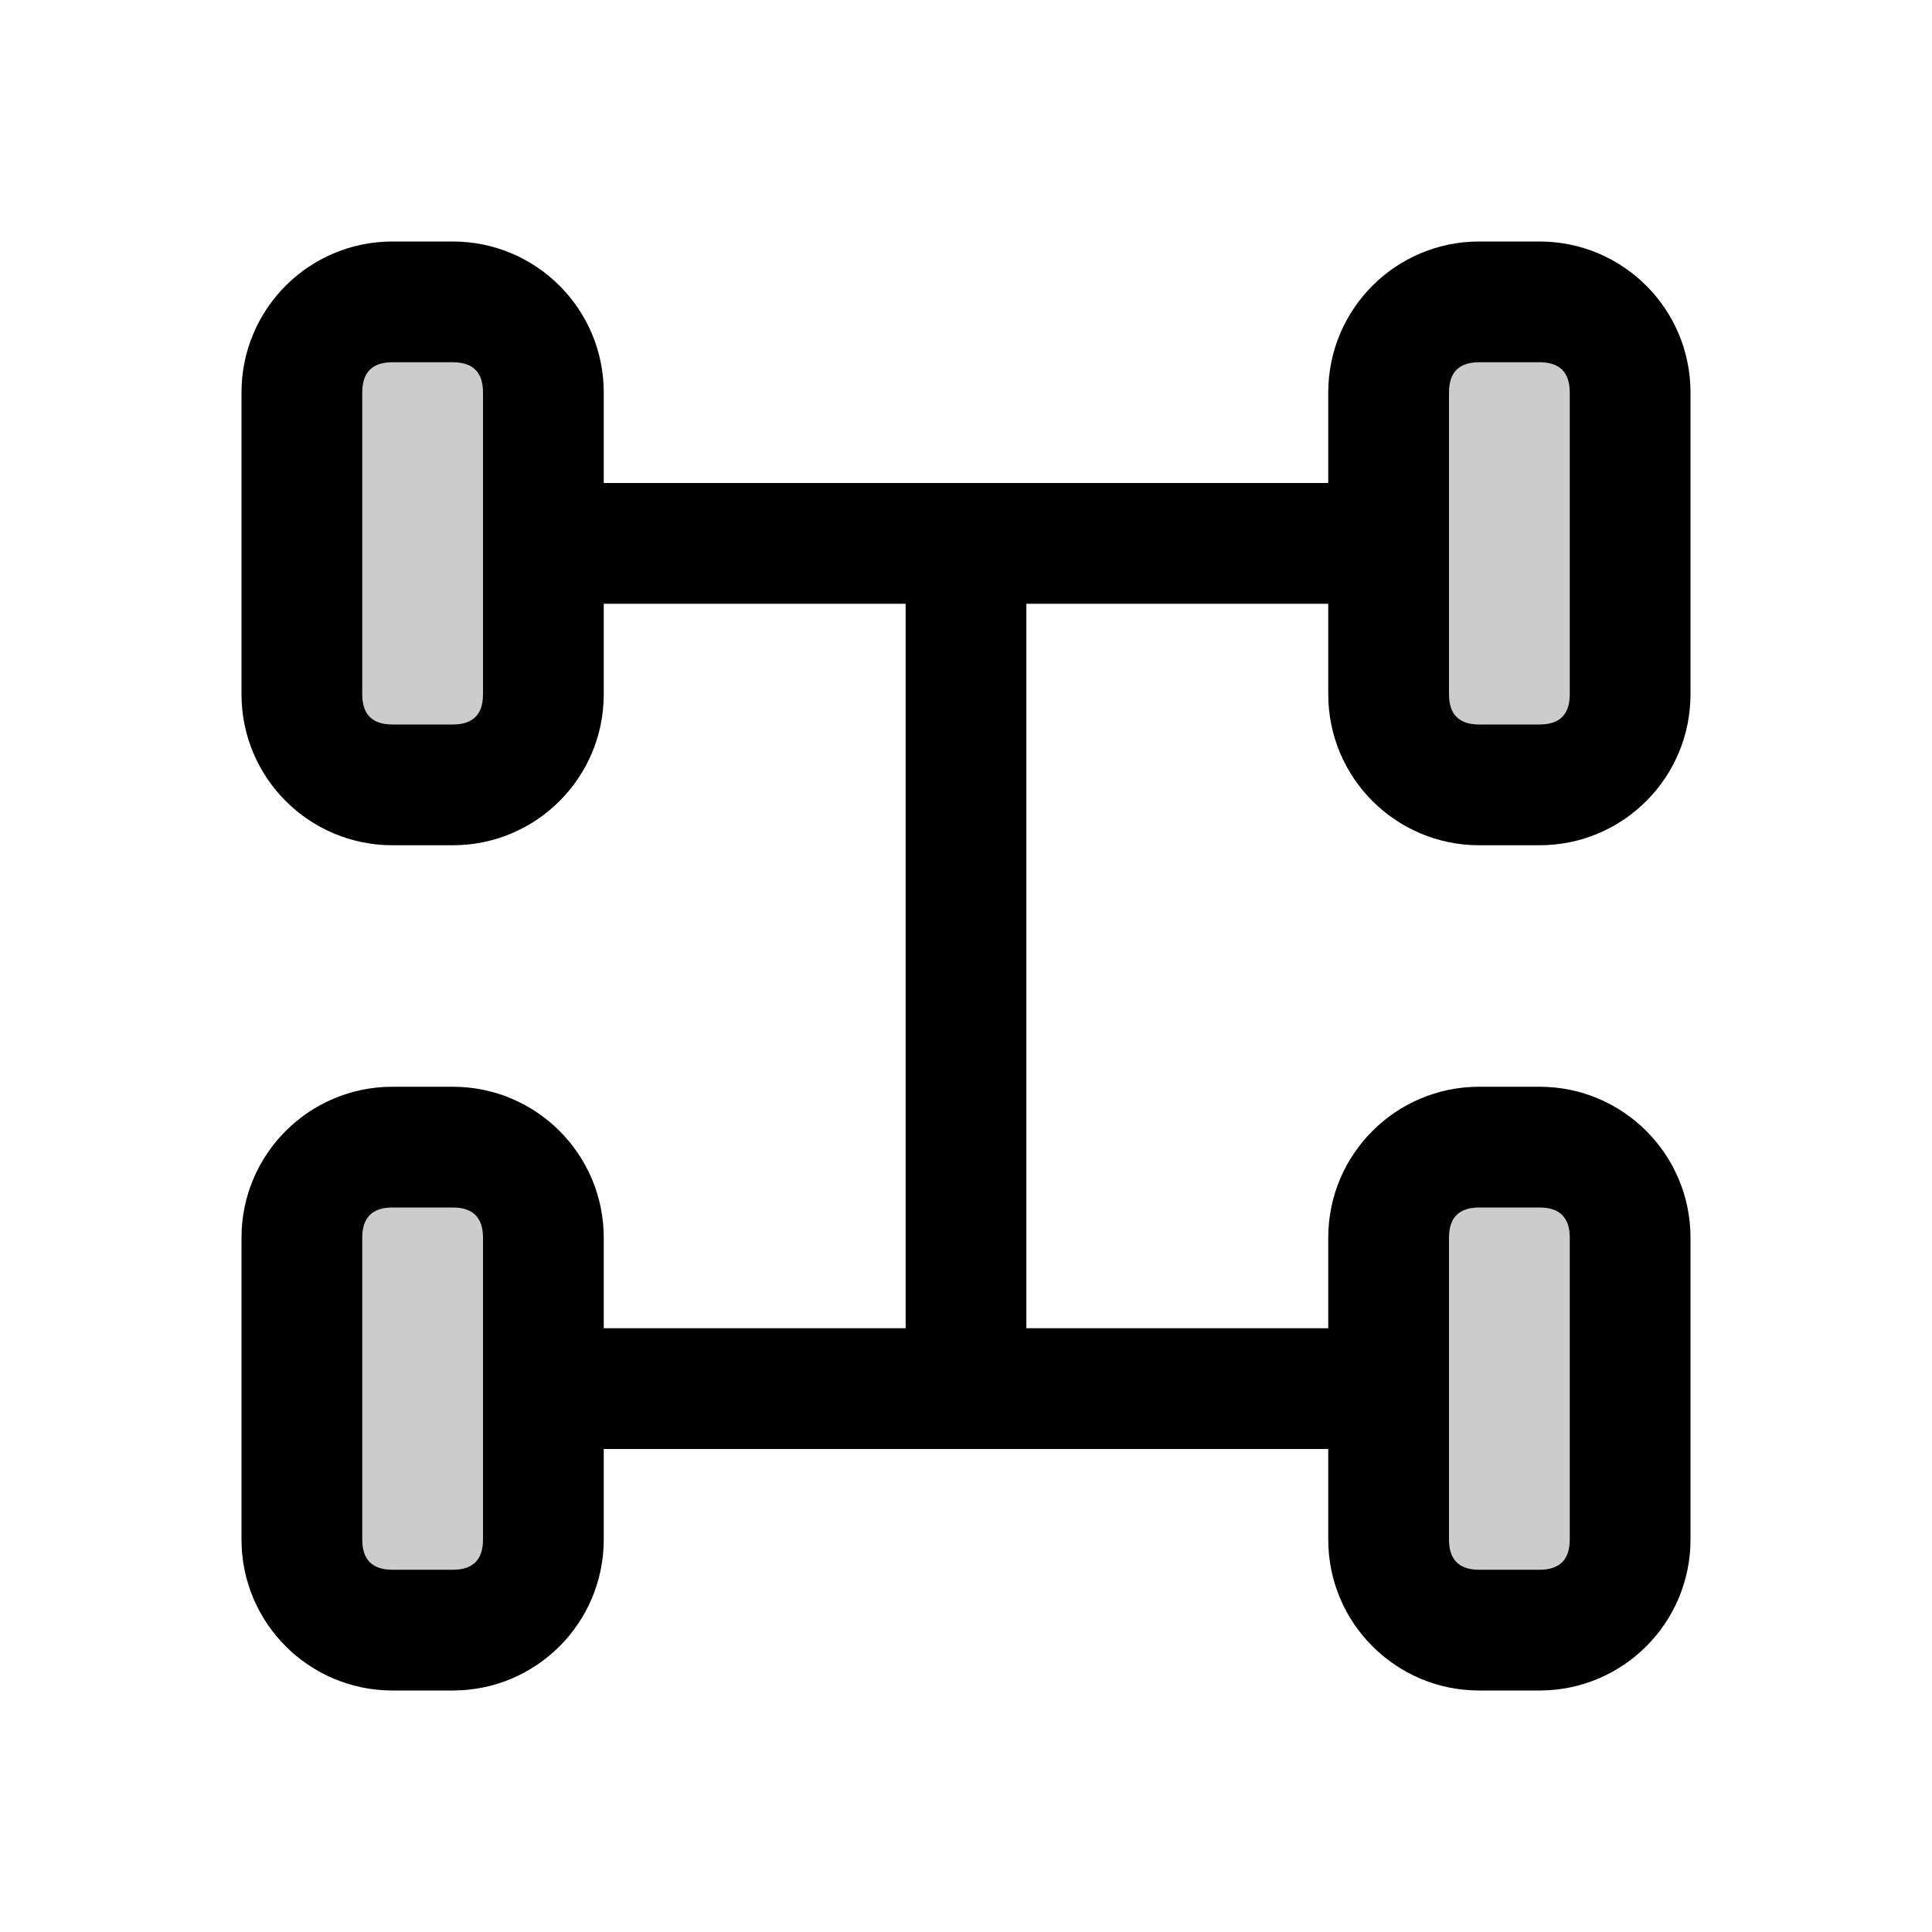
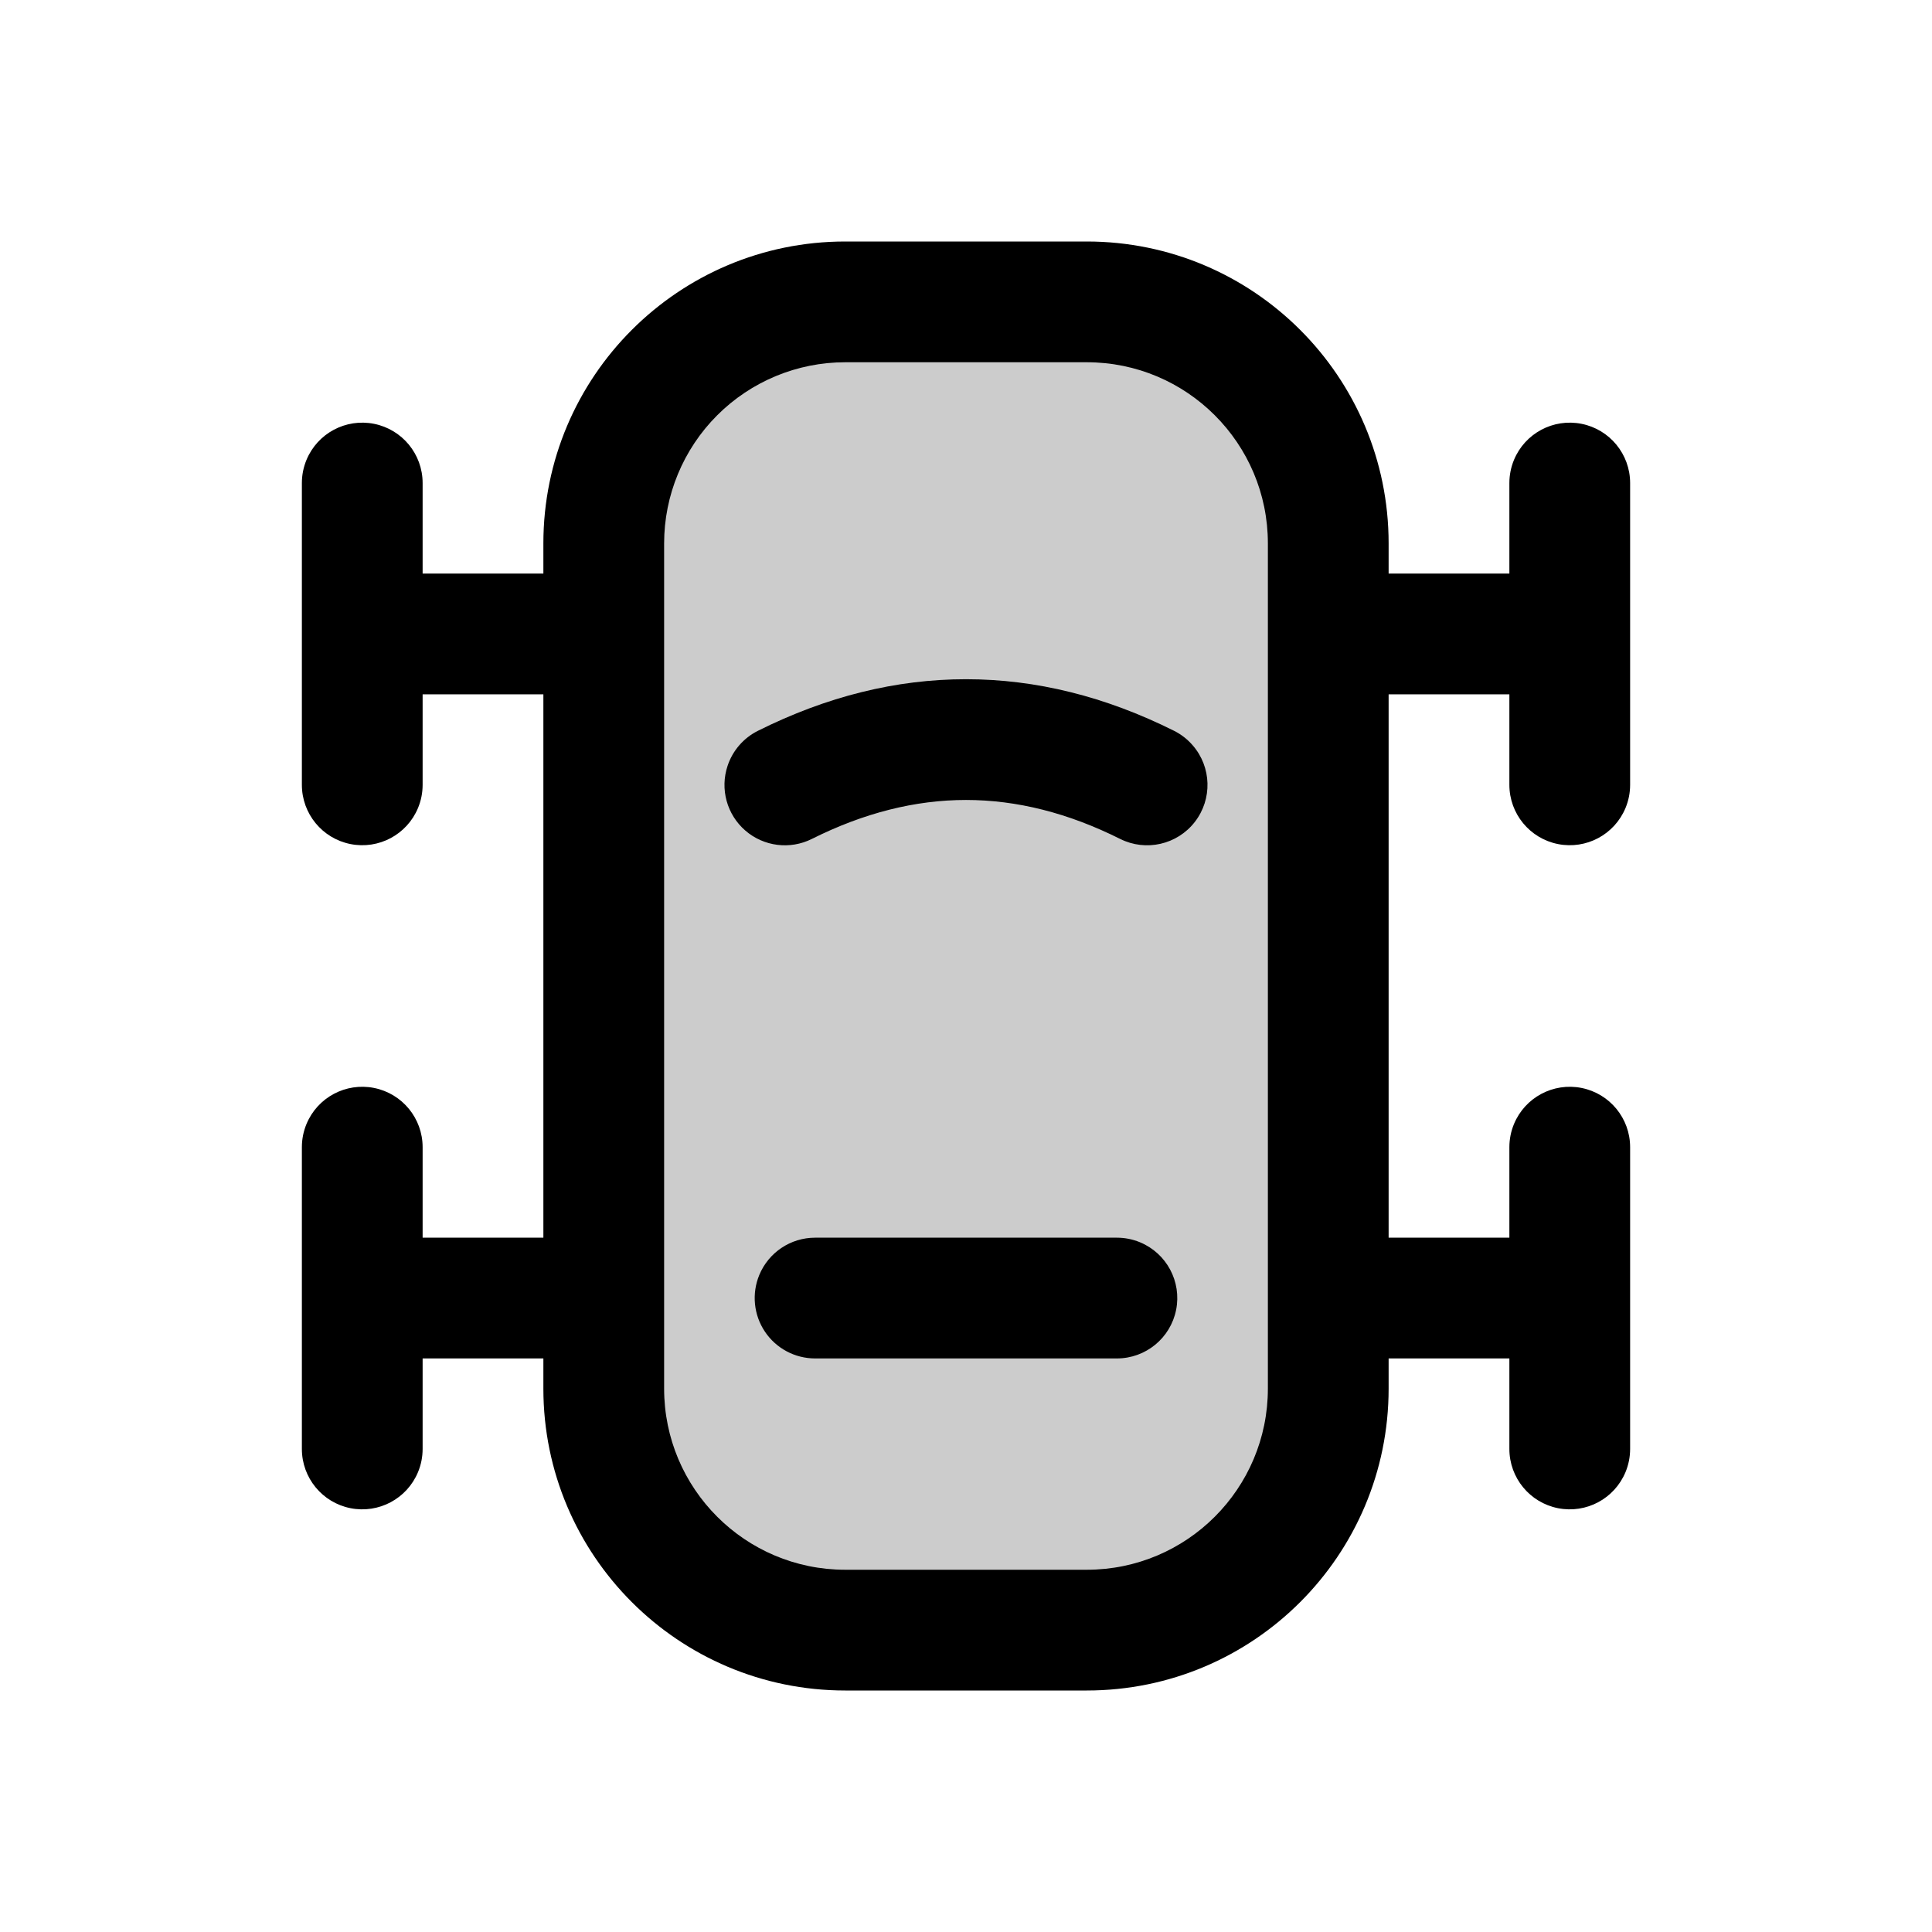
<svg xmlns="http://www.w3.org/2000/svg" viewBox="0 0 256 256" fill="currentColor">
-   <path d="M40 52V92C40 98.63 45.37 104 52 104H60C66.63 104 72 98.63 72 92V52C72 45.37 66.63 40 60 40H52C45.37 40 40 45.37 40 52ZM184 52V92C184 98.63 189.37 104 196 104H204C210.63 104 216 98.63 216 92V52C216 45.37 210.63 40 204 40H196C189.37 40 184 45.37 184 52ZM40 164V204C40 210.63 45.37 216 52 216H60C66.63 216 72 210.63 72 204V164C72 157.37 66.63 152 60 152H52C45.37 152 40 157.37 40 164ZM184 164V204C184 210.63 189.37 216 196 216H204C210.63 216 216 210.63 216 204V164C216 157.37 210.63 152 204 152H196C189.37 152 184 157.37 184 164Z" opacity="0.2" />
-   <path d="M32 52V92A20 20 0 0 0 52 112H60A20 20 0 0 0 80 92V80H120V176H80V164A20 20 0 0 0 60 144H52A20 20 0 0 0 32 164V204A20 20 0 0 0 52 224H60A20 20 0 0 0 80 204V192H176V204A20 20 0 0 0 196 224H204A20 20 0 0 0 224 204V164A20 20 0 0 0 204 144H196A20 20 0 0 0 176 164V176H136V80H176V92A20 20 0 0 0 196 112H204A20 20 0 0 0 224 92V52A20 20 0 0 0 204 32H196A20 20 0 0 0 176 52V64H80V52A20 20 0 0 0 60 32H52A20 20 0 0 0 32 52ZM60 96H52Q48 96 48 92V52Q48 48 52 48H60Q64 48 64 52V92Q64 96 60 96ZM196 48H204Q208 48 208 52V92Q208 96 204 96H196Q192 96 192 92V52Q192 48 196 48ZM60 208H52Q48 208 48 204V164Q48 160 52 160H60Q64 160 64 164V204Q64 208 60 208ZM196 160H204Q208 160 208 164V204Q208 208 204 208H196Q192 208 192 204V164Q192 160 196 160Z" />
+   <path d="M112 40C94.33 40 80 54.33 80 72V184C80 201.67 94.33 216 112 216H144C161.67 216 176 201.67 176 184V72C176 54.33 161.67 40 144 40H112Z" opacity="0.2" />
+   <path d="M72 72V76H56V64A8 8 0 0 0 40.61 60.94A8 8 0 0 0 40 64V104A8 8 0 0 0 55.39 107.06A8 8 0 0 0 56 104V92H72V164H56V152A8 8 0 0 0 40.61 148.94A8 8 0 0 0 40 152V192A8 8 0 0 0 55.39 195.06A8 8 0 0 0 56 192V180H72V184A40 40 0 0 0 112 224H144A40 40 0 0 0 184 184V180H200V192A8 8 0 0 0 215.39 195.06A8 8 0 0 0 216 192V152A8 8 0 0 0 200.61 148.94A8 8 0 0 0 200 152V164H184V92H200V104A8 8 0 0 0 215.39 107.06A8 8 0 0 0 216 104V64A8 8 0 0 0 200.61 60.94A8 8 0 0 0 200 64V76H184V72A40 40 0 0 0 144 32H112A40 40 0 0 0 72 72ZM95.03 55.03A24 24 0 0 1 112 48H144A24 24 0 0 1 168 72V184A24 24 0 0 1 144 208H112A24 24 0 0 1 88 184V72A24 24 0 0 1 95.03 55.03ZM96.41 101.47A8 8 0 0 0 107.58 111.16Q117.89 106 128 106Q138.11 106 148.42 111.16A8 8 0 0 0 158.04 98.76A8 8 0 0 0 155.58 96.84Q141.89 90 128 90Q114.11 90 100.42 96.84A8 8 0 0 0 96.41 101.47ZM100.61 168.94A8 8 0 0 0 108 180H148A8 8 0 0 0 151.06 164.61A8 8 0 0 0 148 164H108A8 8 0 0 0 100.61 168.94Z" />
</svg>
